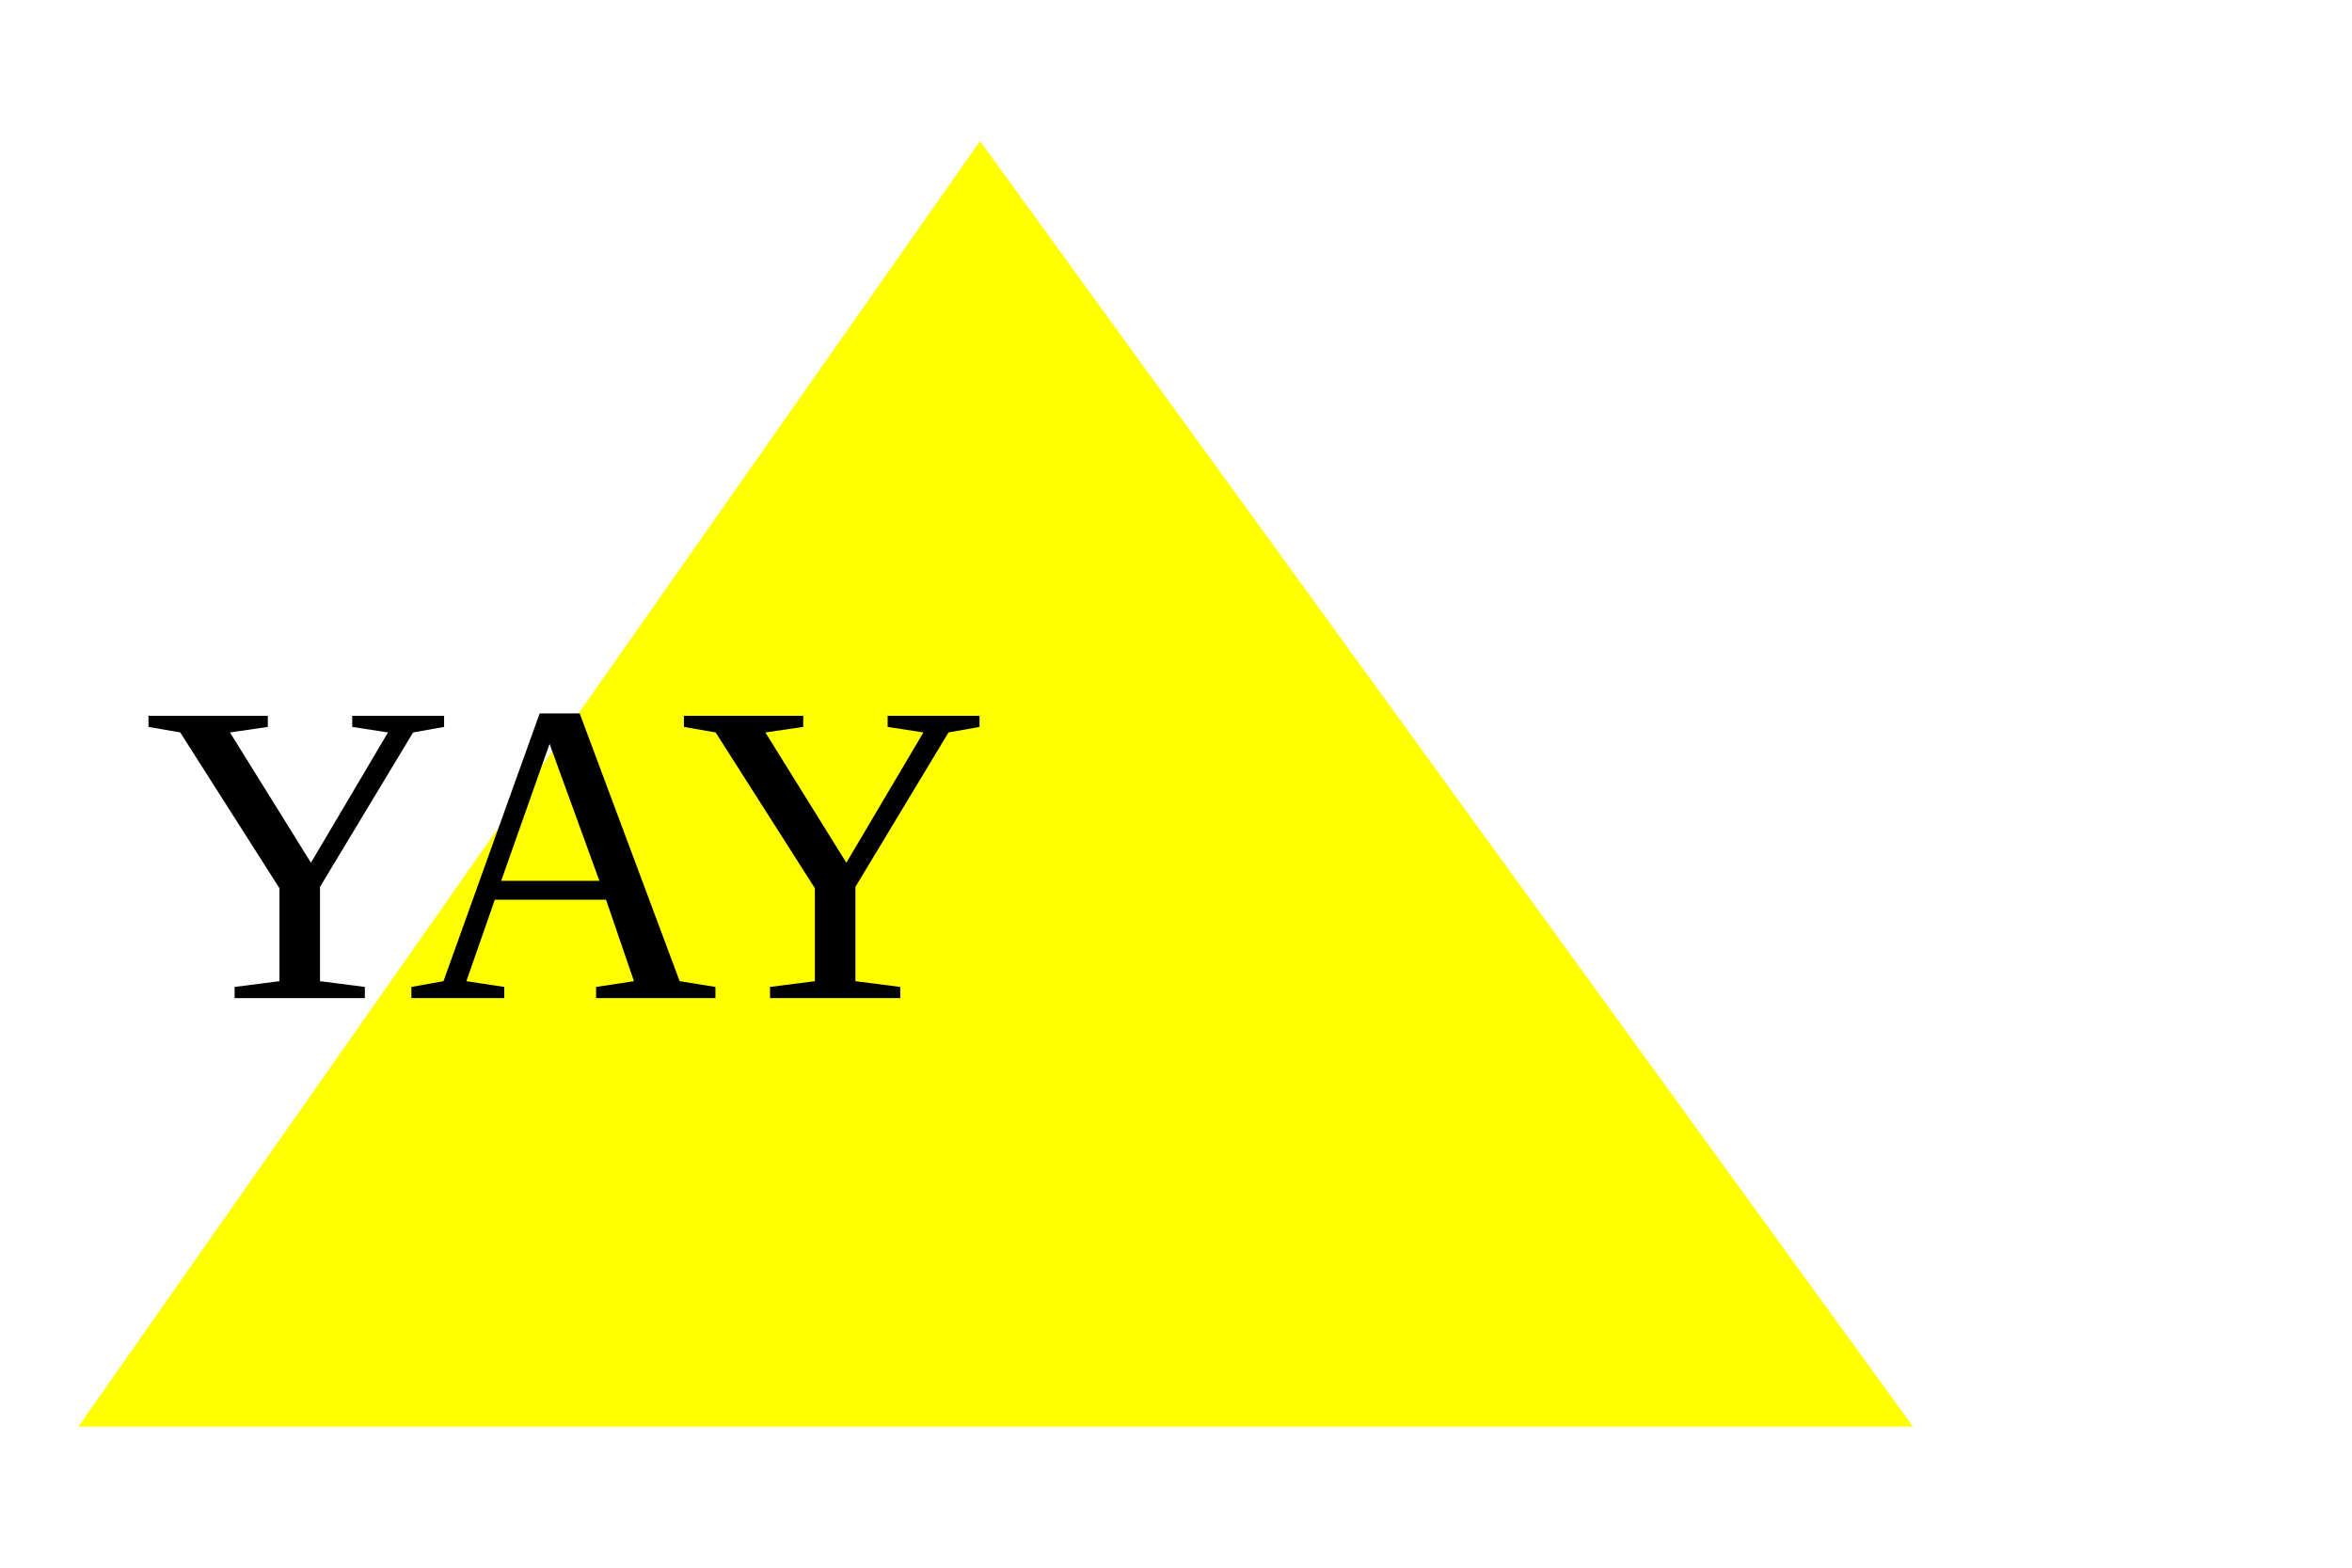
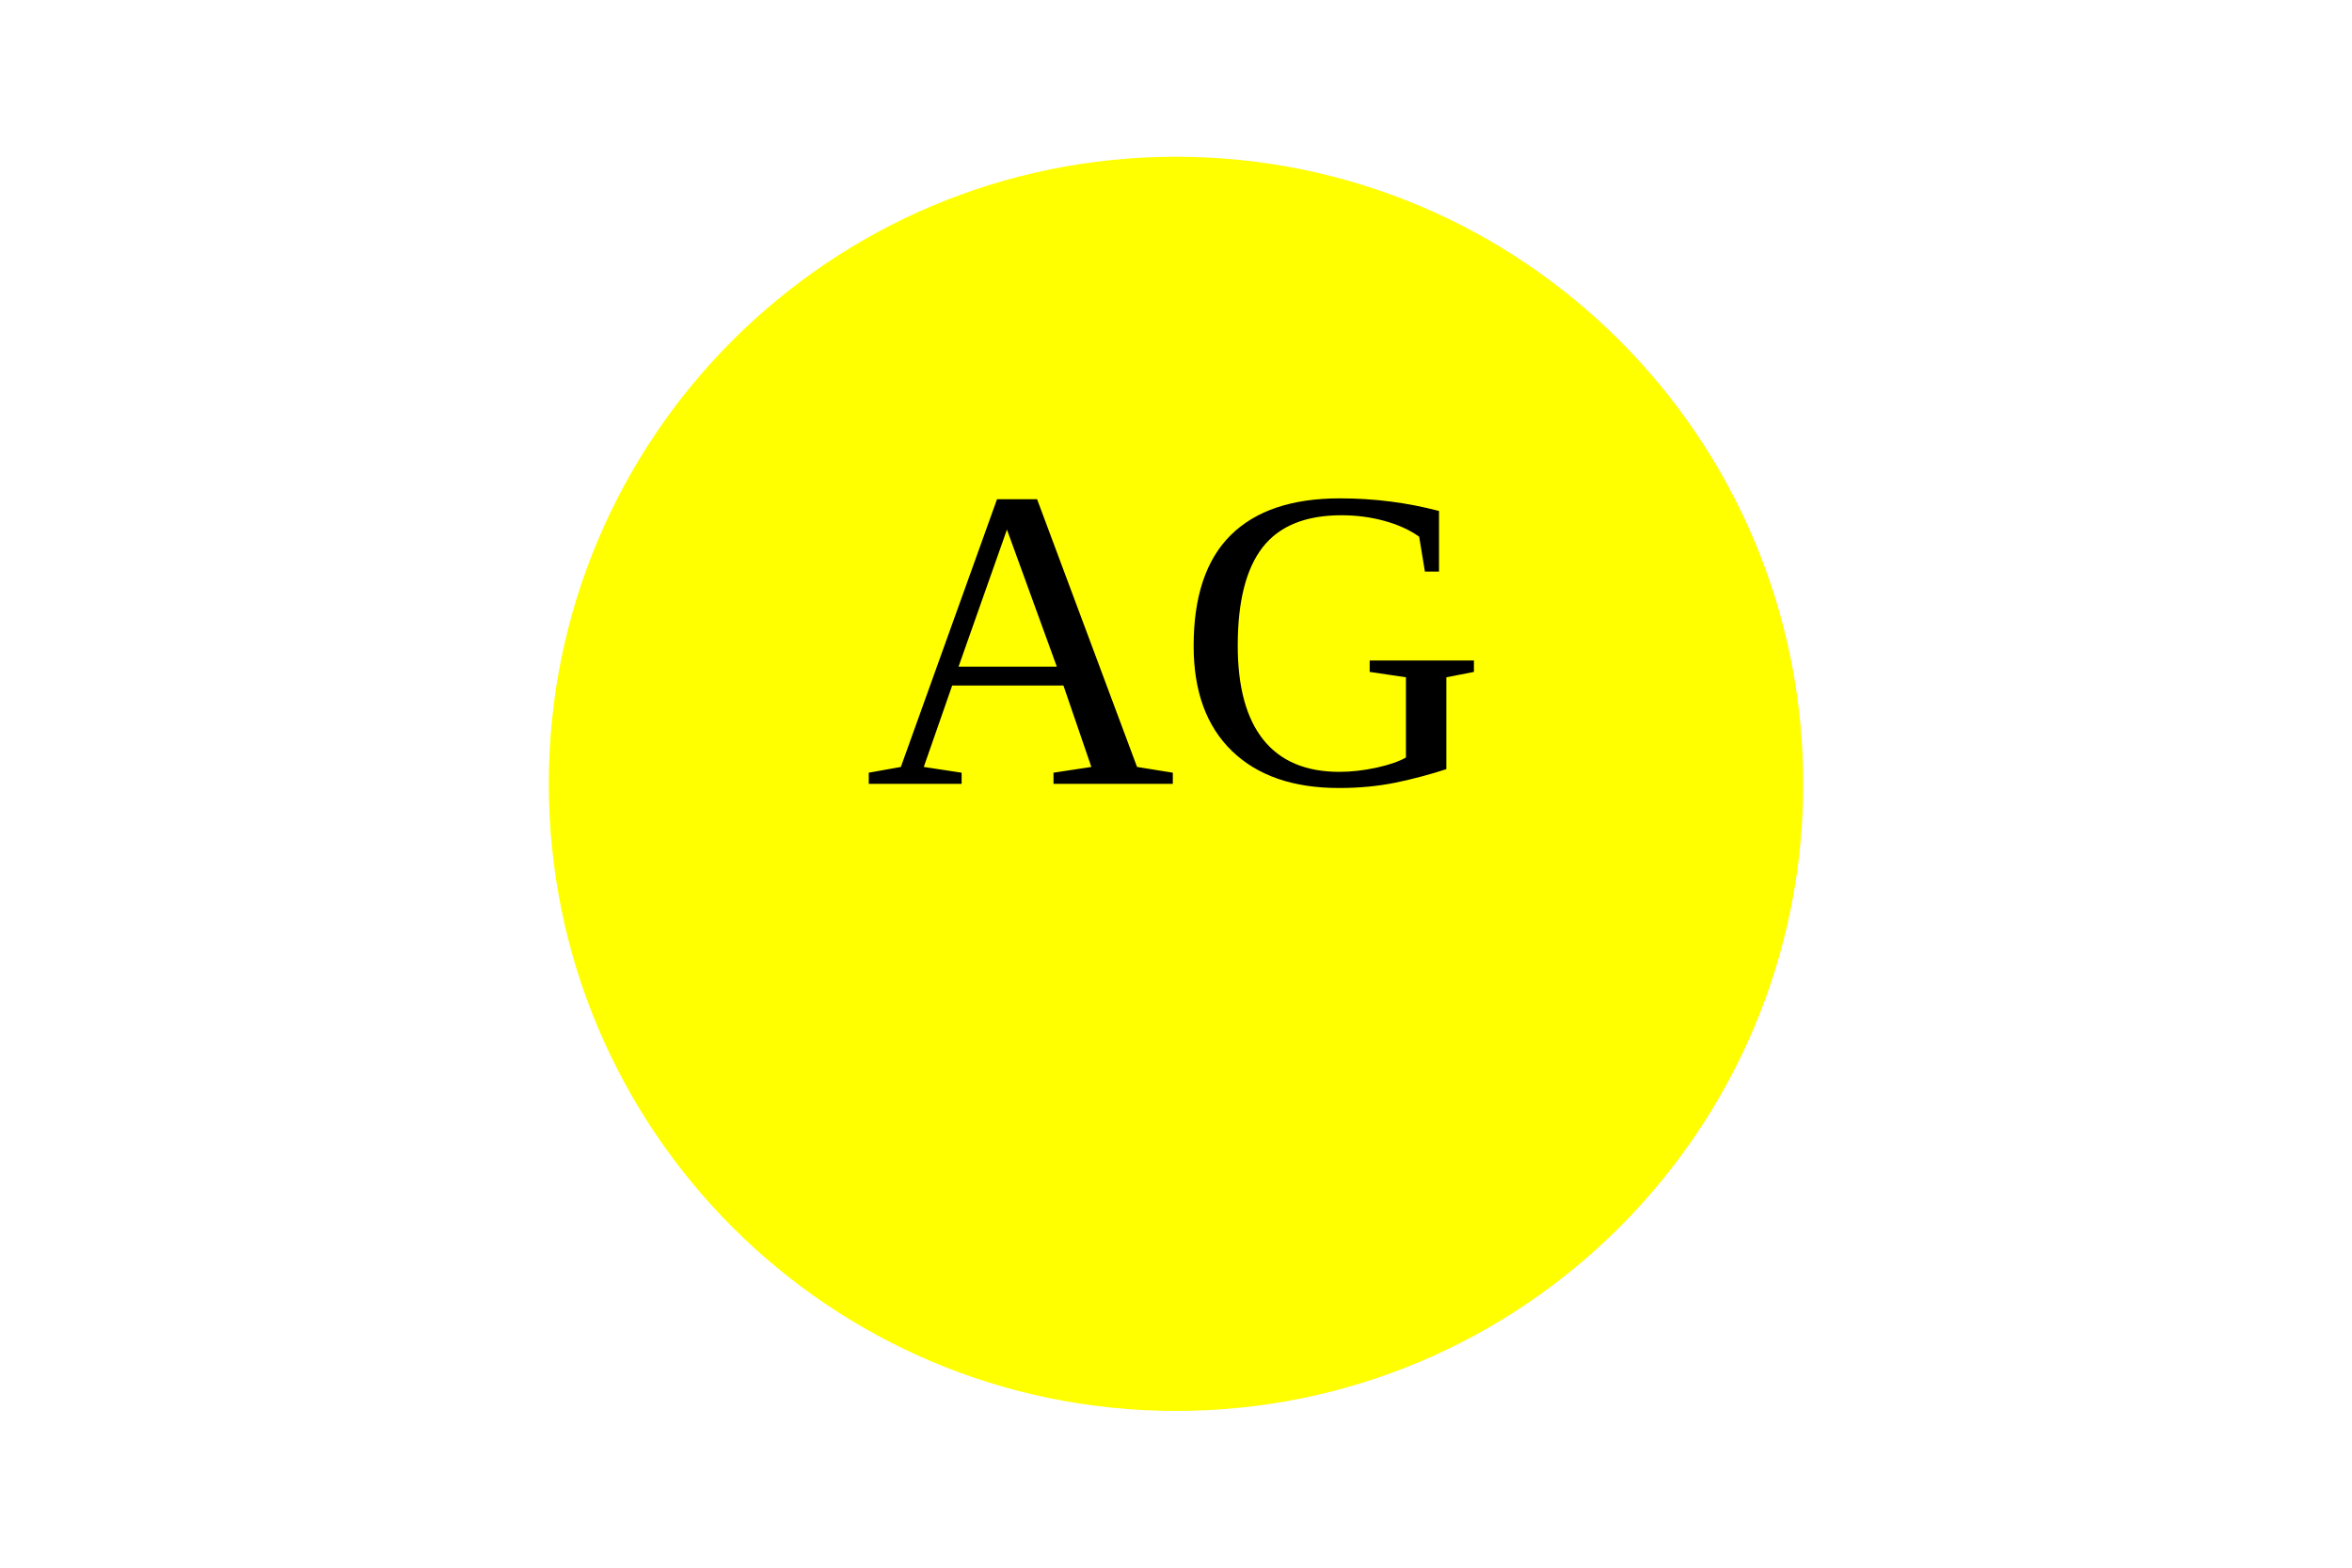
<svg xmlns="http://www.w3.org/2000/svg" height="200" width="300">
-   <polygon points="125,18 244,182 10,182" fill="yellow" />
-   <text x="126.333" y="127.333" font-size="55" text-anchor="end" fill="black">YAY</text>
+   <circle cx="150" cy="100" r="80" fill="yellow" />
+   <text x="150" y="100" font-size="55" text-anchor="middle" fill="black">AG</text>
</svg>
